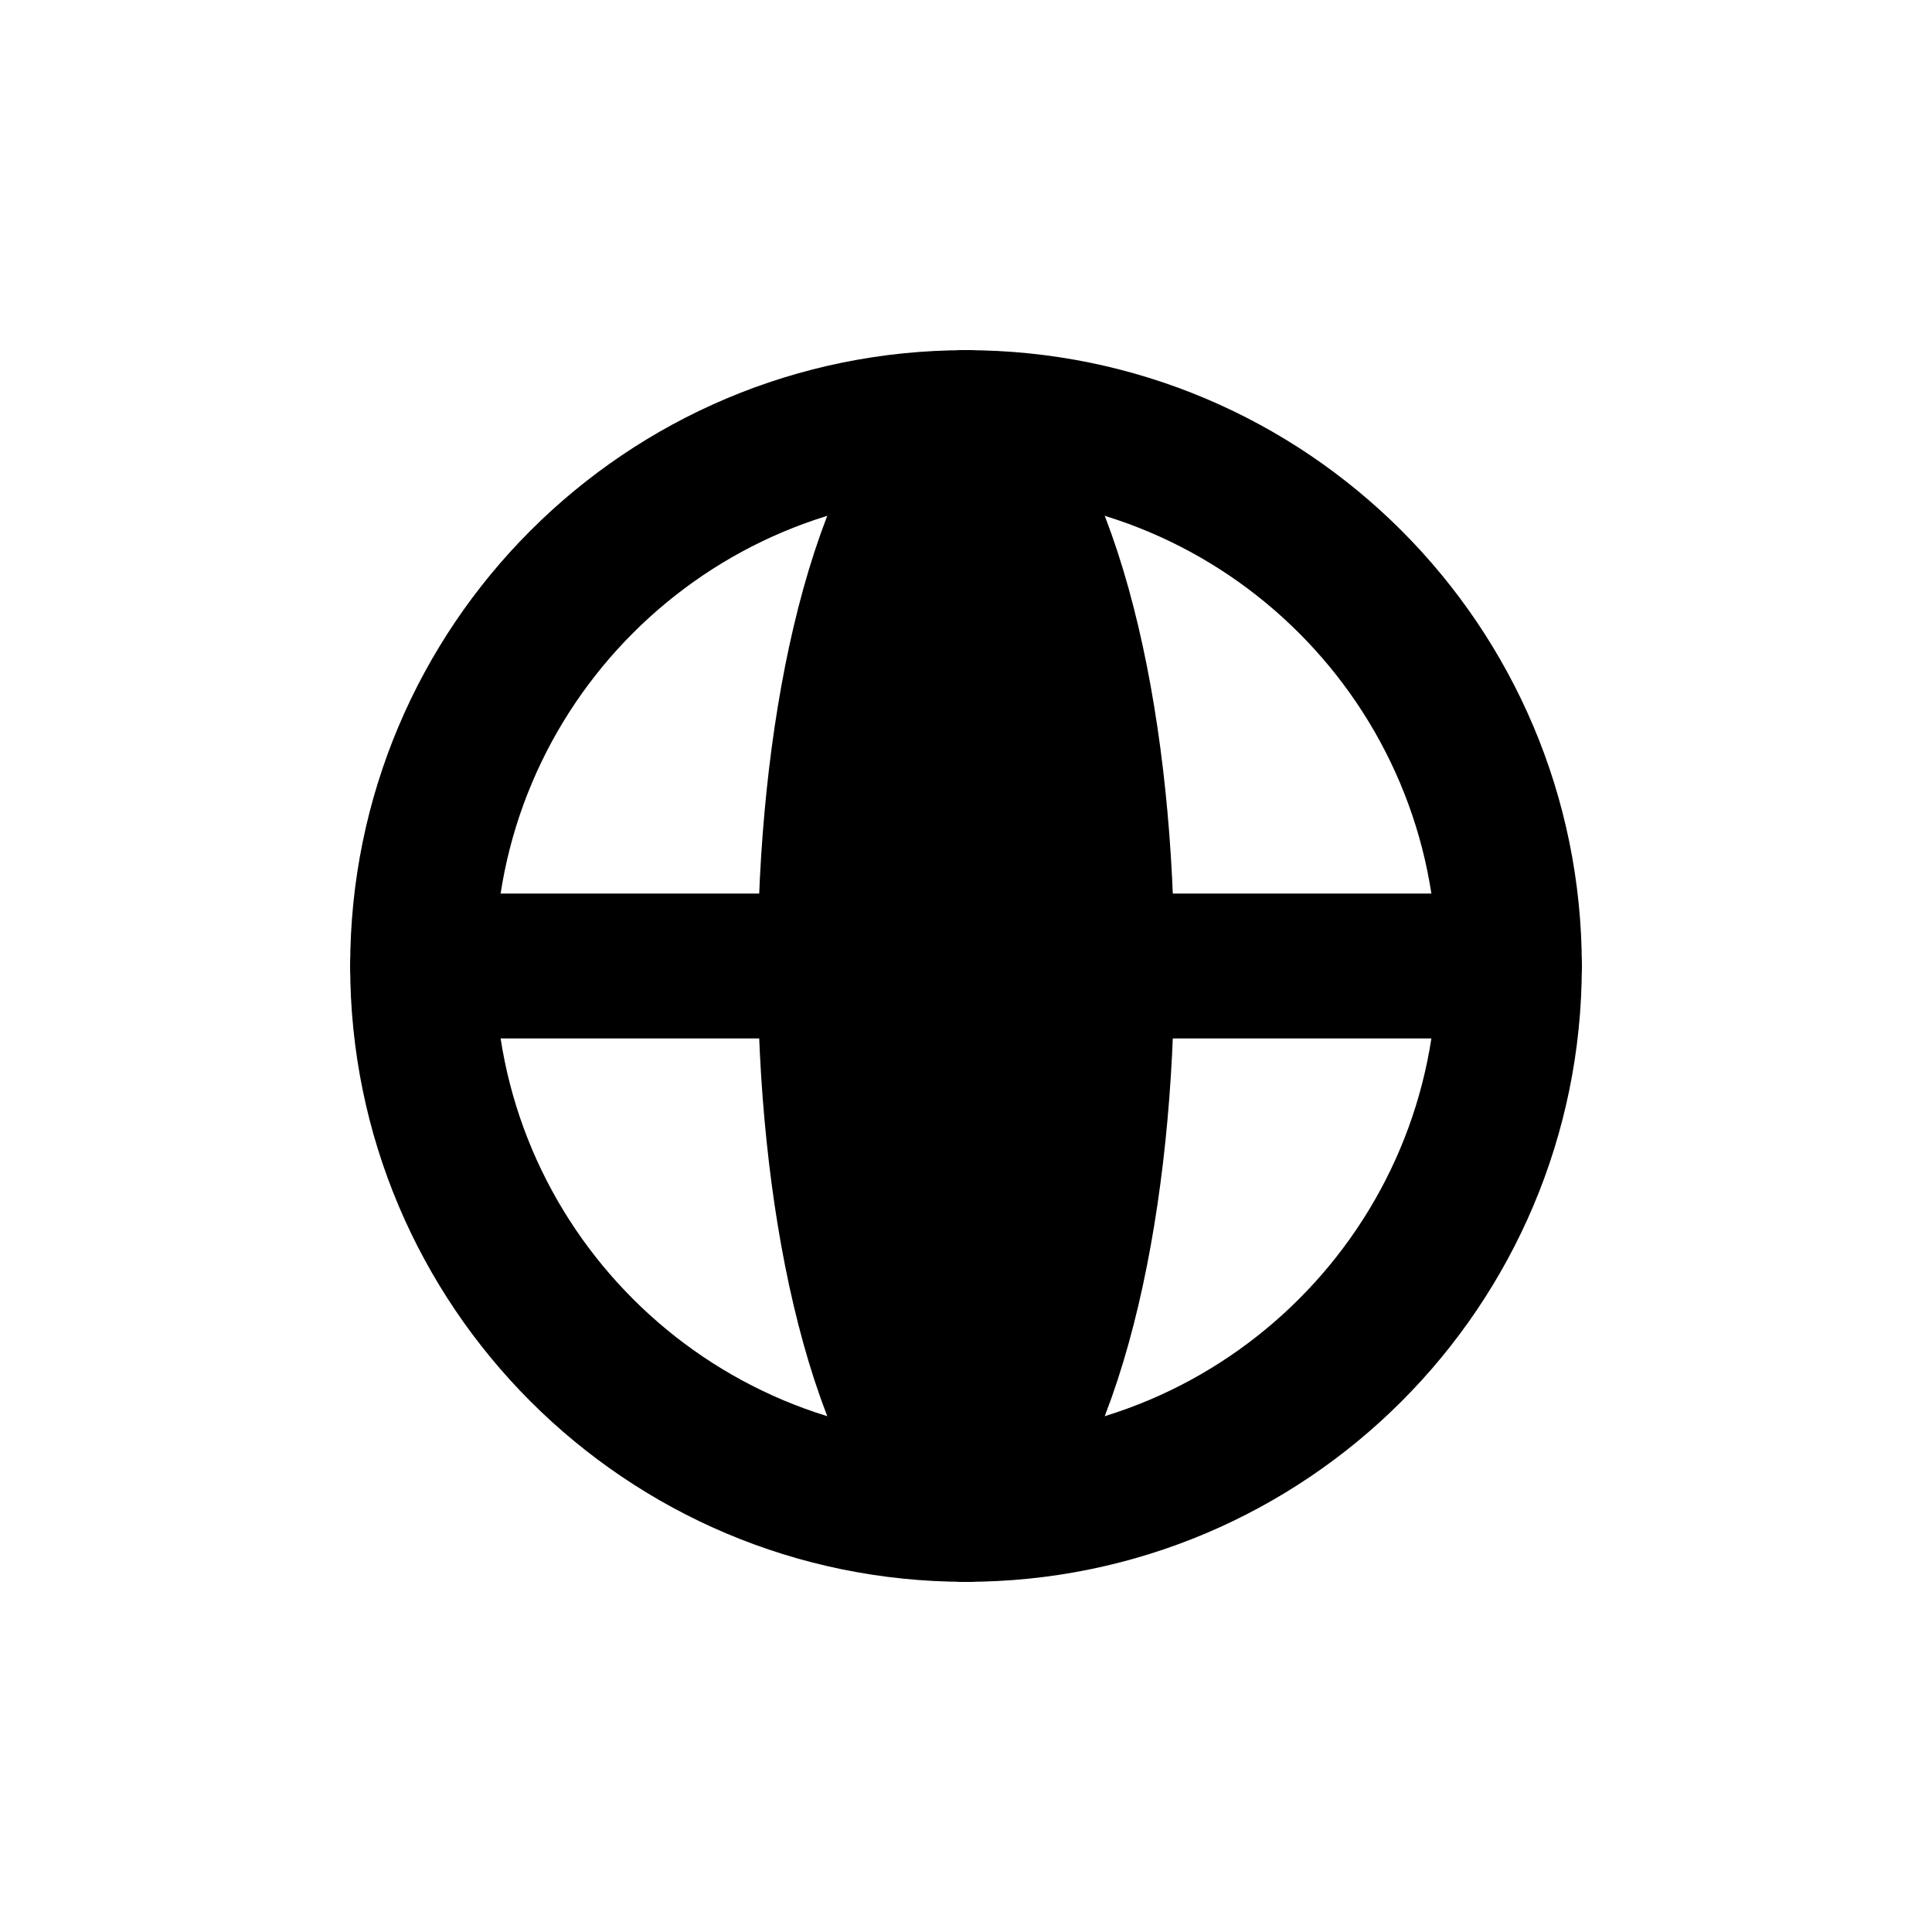
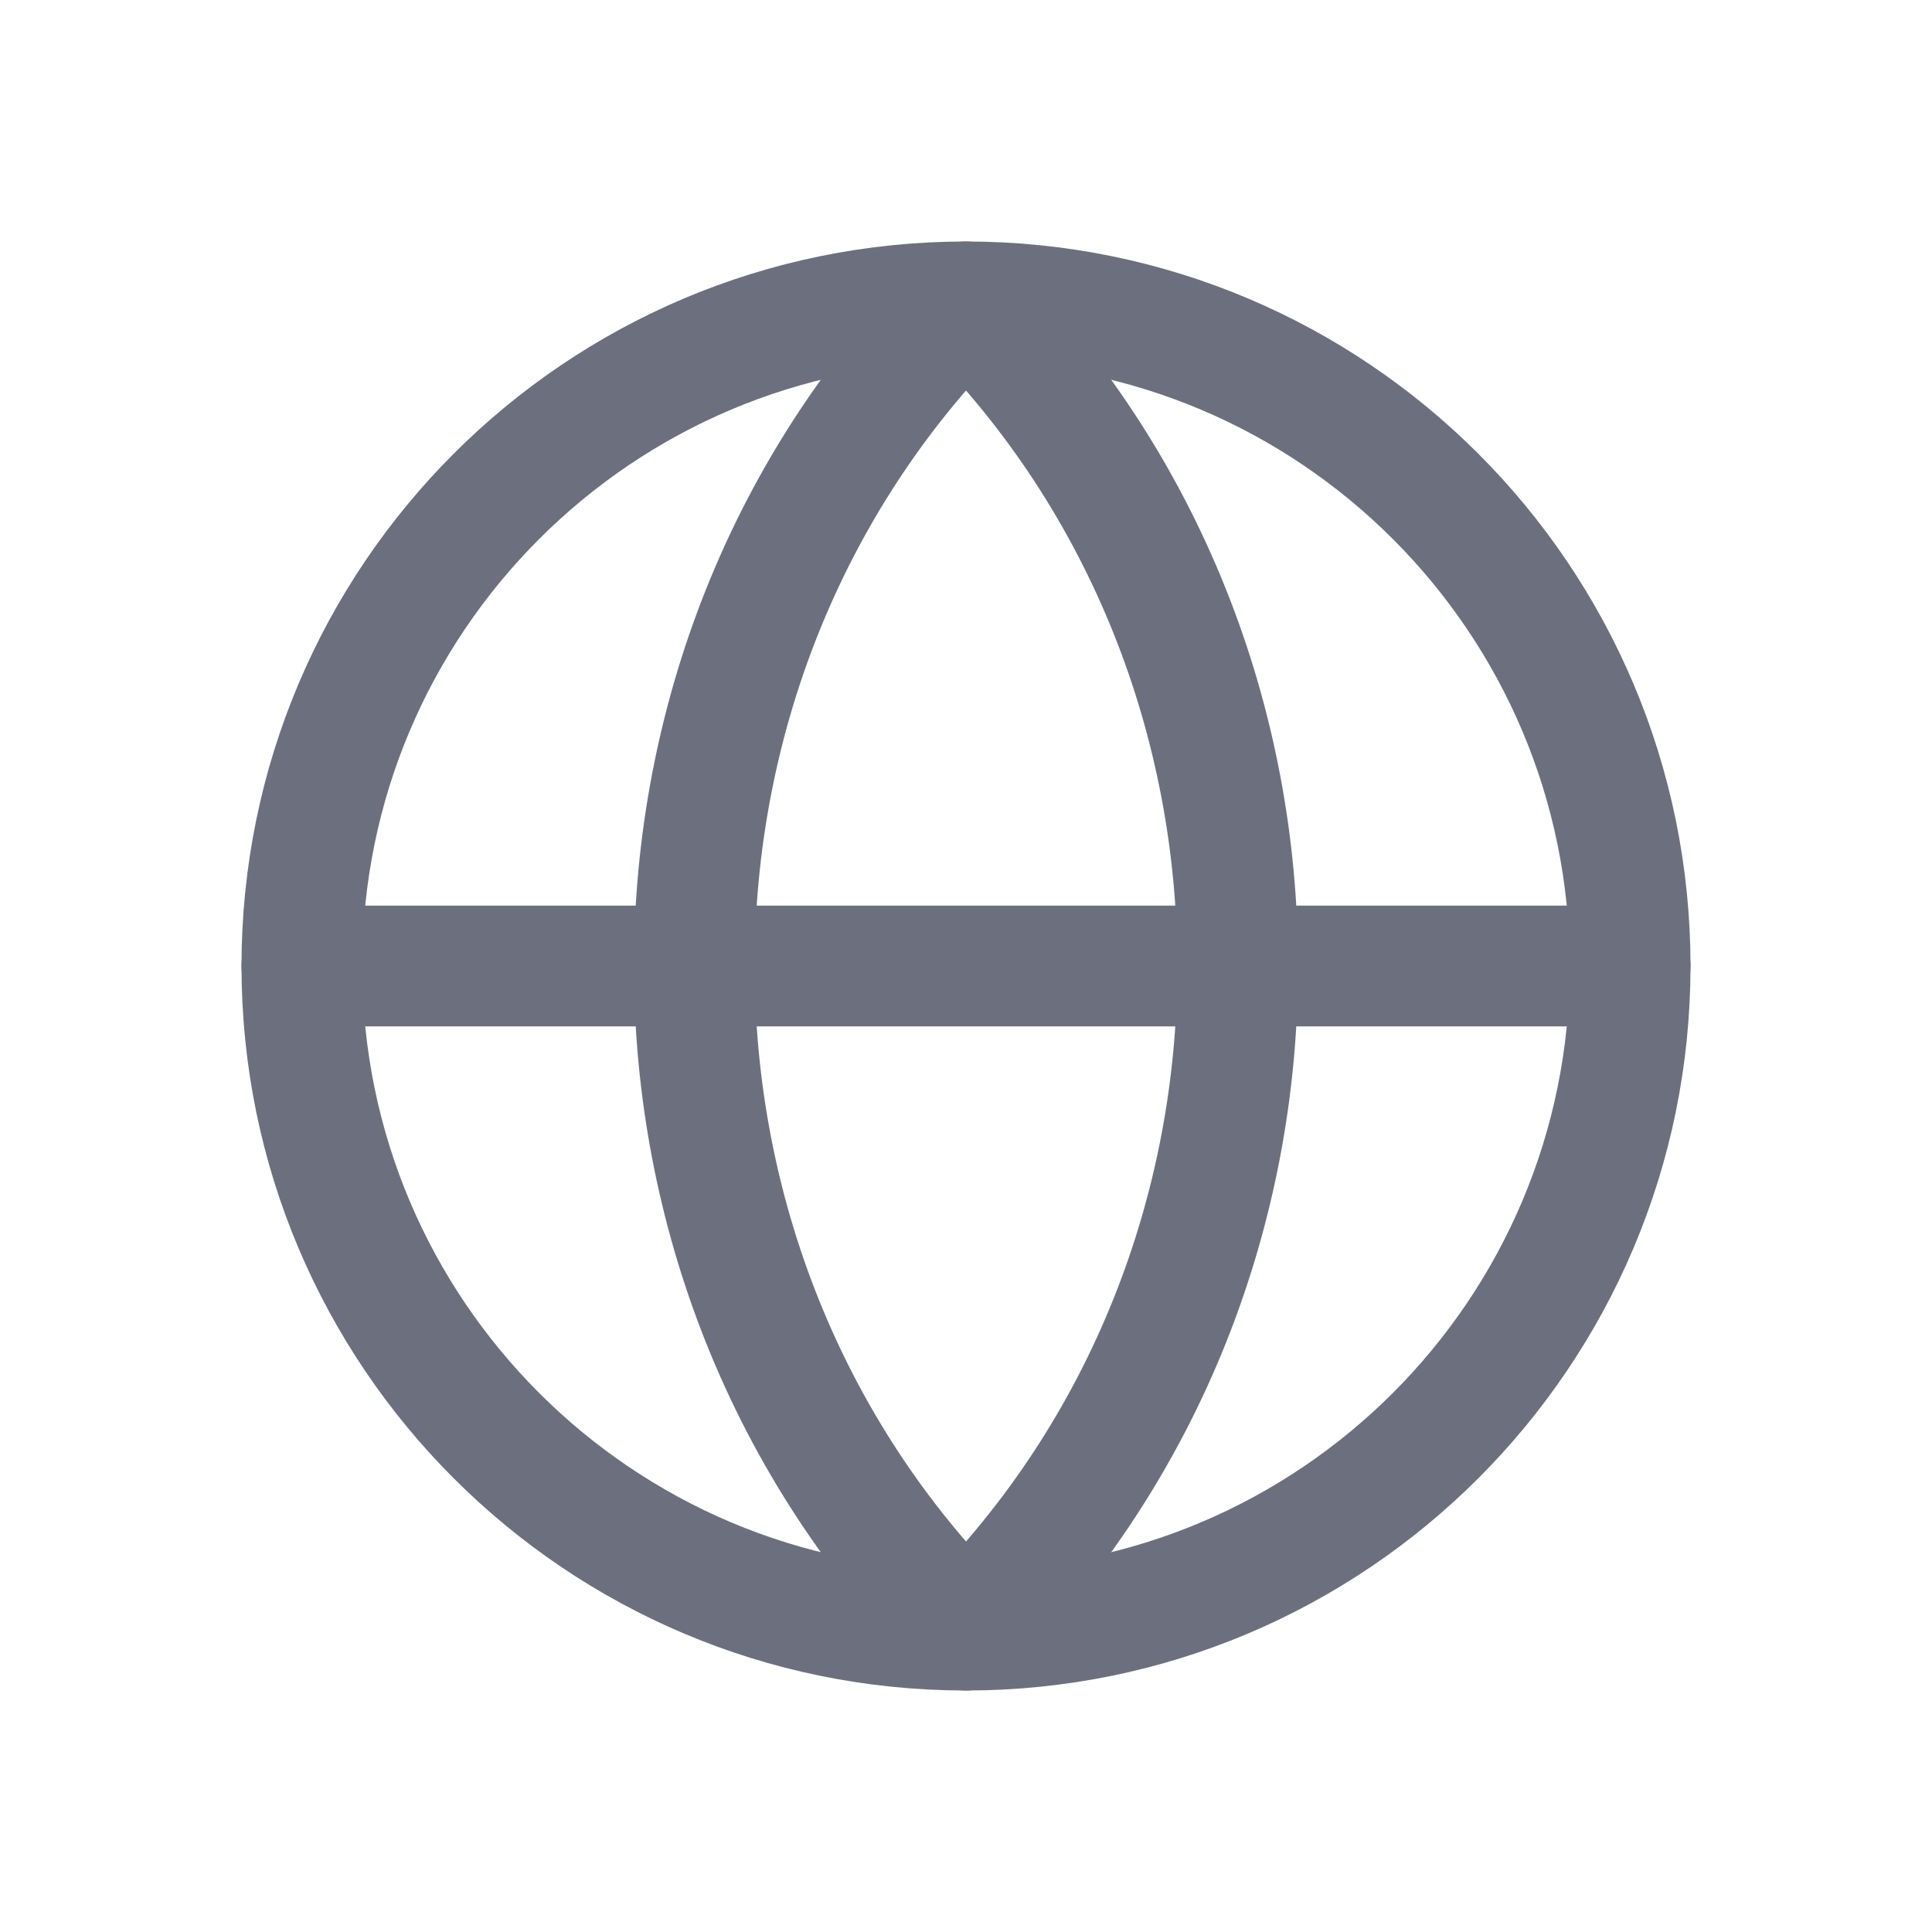
- <svg xmlns="http://www.w3.org/2000/svg" width="16" height="16" viewBox="0 0 16 16">
-   <g stroke="currentColor" fill="none" stroke-width="1.2" stroke-linecap="round">
-     <circle cx="8" cy="8" r="4.5" />
-     <path d="M8 3.5 V12.5" />
-     <path d="M3.5 8 H12.5" />
-     <path d="M8 3.5 C9.5 5 9.5 11 8 12.5" />
-     <path d="M8 3.5 C6.5 5 6.5 11 8 12.5" />
-   </g>
+ <svg xmlns="http://www.w3.org/2000/svg" width="16" height="16" viewBox="0 0 16 16" fill="none">
+   <circle cx="8" cy="8" r="5.5" stroke="#6C707E" stroke-linecap="round" stroke-linejoin="round" />
+   <path d="M2.5 8H13.5M8 2.5C6.5 4 5.75 6 5.75 8C5.75 10 6.5 12 8 13.5M8 2.5C9.5 4 10.25 6 10.25 8C10.25 10 9.5 12 8 13.5" stroke="#6C707E" stroke-linecap="round" stroke-linejoin="round" />
</svg>
